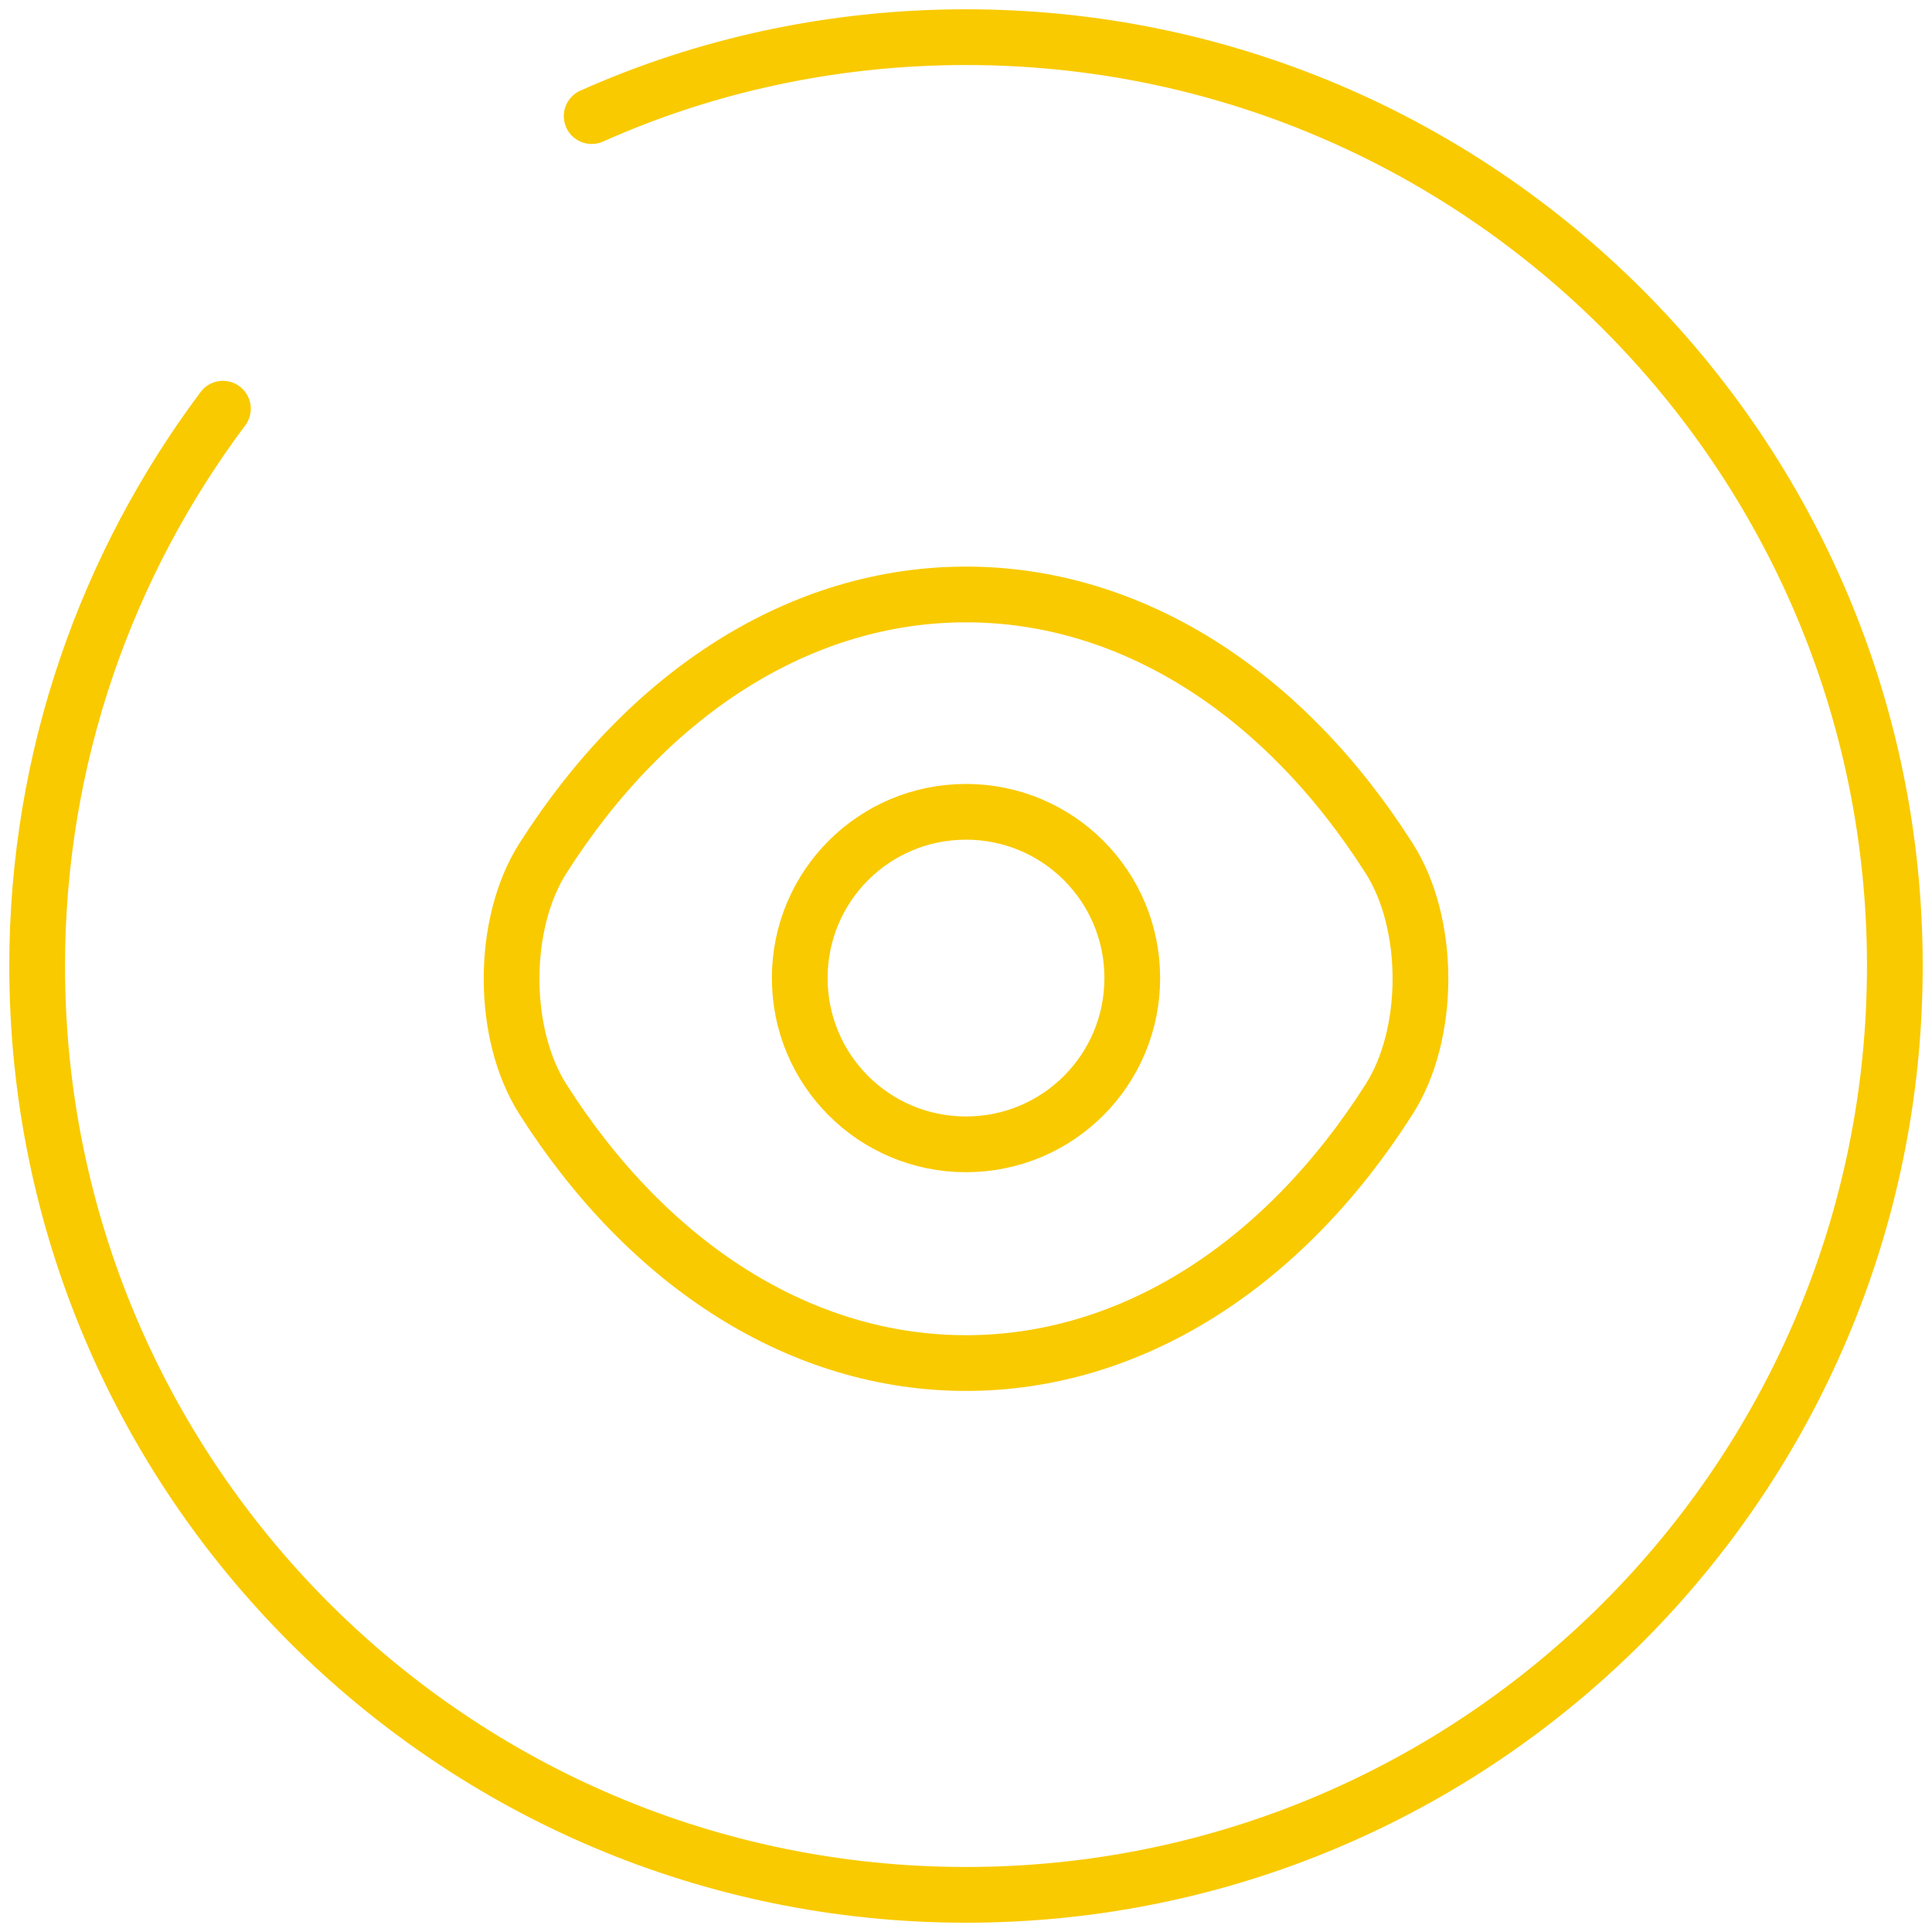
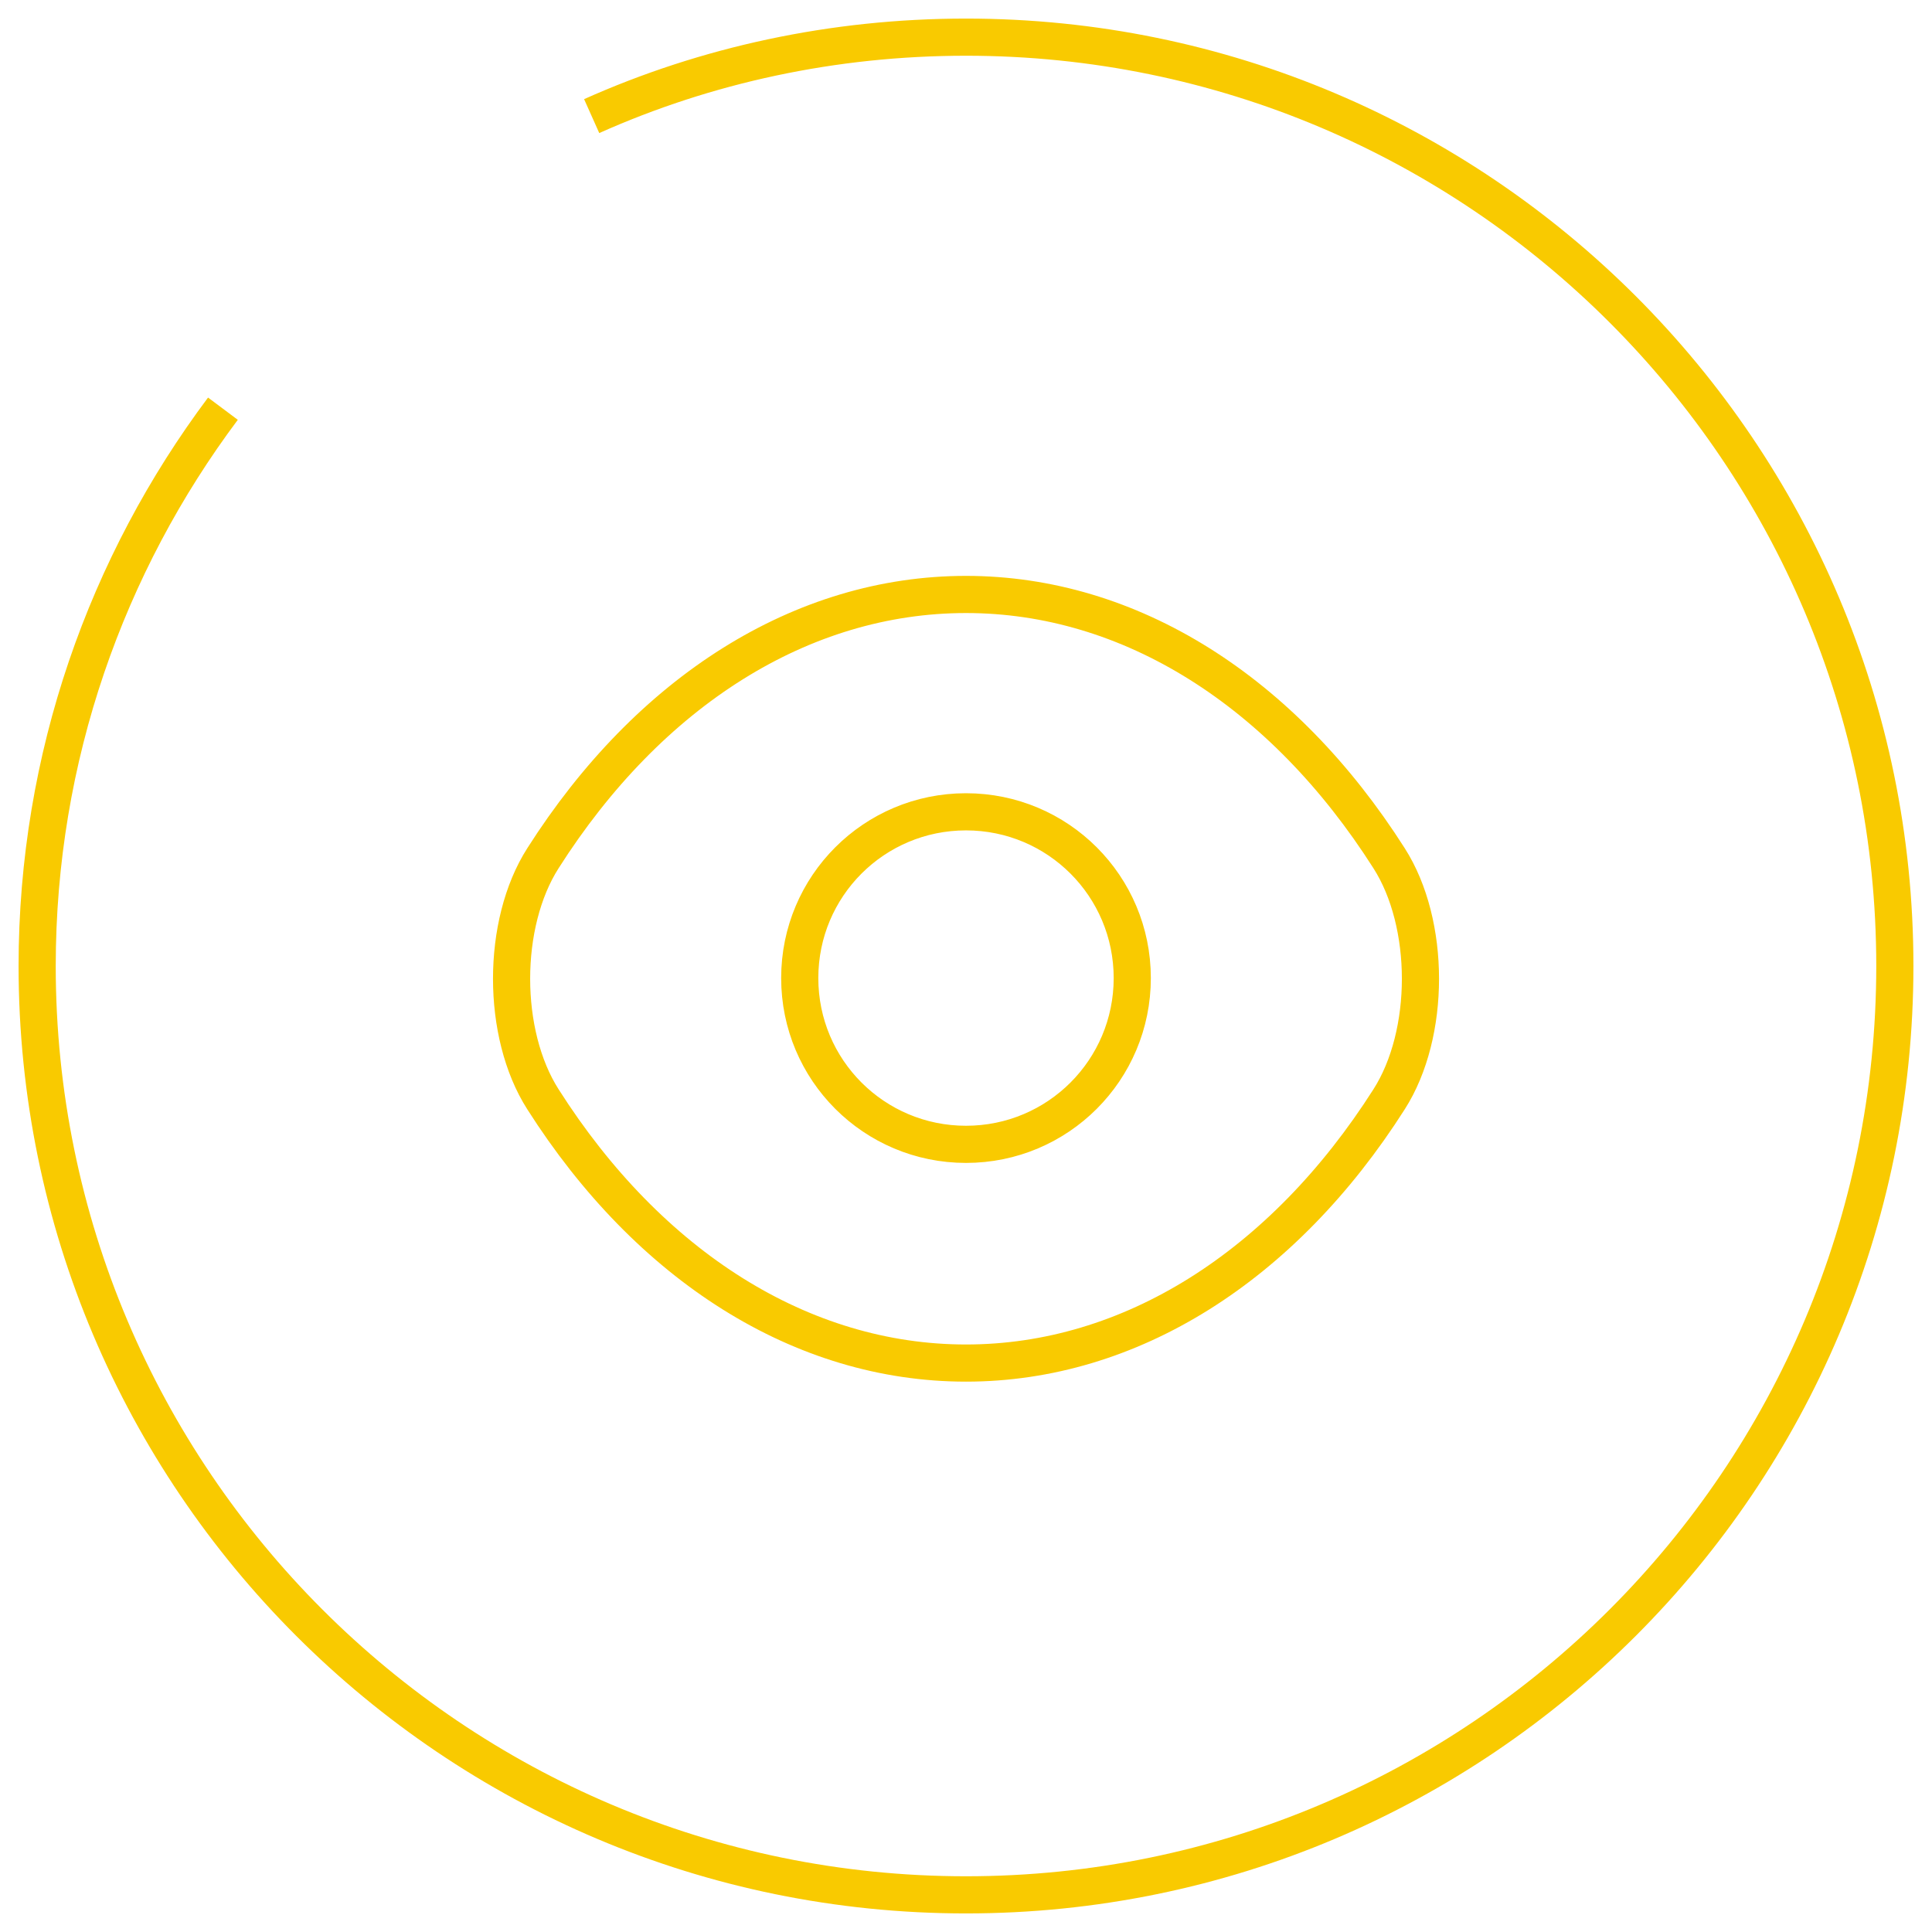
<svg xmlns="http://www.w3.org/2000/svg" ariaLabel="view button" width="65" height="65" viewBox="0 0 52 52" fill="none">
-   <path d="M6 11C2.875 15.175 1 20.375 1 26C1 39.8 12.2 51 26 51C39.8 51 51 39.8 51 26C51 12.2 39.8 1 26 1C22.425 1 19 1.75 15.925 3.125M26 36.687C30.413 36.687 34.525 34.087 37.388 29.587C38.513 27.825 38.513 24.862 37.388 23.1C34.525 18.6 30.413 16 26 16C21.587 16 17.475 18.6 14.613 23.1C13.488 24.862 13.488 27.825 14.613 29.587C17.475 34.087 21.587 36.687 26 36.687ZM30.475 26.325C30.475 28.8 28.475 30.8 26 30.8C23.525 30.8 21.525 28.8 21.525 26.325C21.525 23.85 23.525 21.85 26 21.85C28.475 21.85 30.475 23.85 30.475 26.325Z" stroke="#F9CA00" stroke-width="1.5" stroke-linecap="round" stroke-linejoin="round" />
+   <path d="M6 11C2.875 15.175 1 20.375 1 26C1 39.8 12.2 51 26 51C39.8 51 51 39.8 51 26C51 12.2 39.8 1 26 1C22.425 1 19 1.75 15.925 3.125M26 36.687C30.413 36.687 34.525 34.087 37.388 29.587C38.513 27.825 38.513 24.862 37.388 23.1C34.525 18.6 30.413 16 26 16C21.587 16 17.475 18.6 14.613 23.1C13.488 24.862 13.488 27.825 14.613 29.587C17.475 34.087 21.587 36.687 26 36.687ZM30.475 26.325C30.475 28.8 28.475 30.8 26 30.8C23.525 30.8 21.525 28.8 21.525 26.325C21.525 23.85 23.525 21.85 26 21.85C28.475 21.85 30.475 23.85 30.475 26.325Z" stroke="#F9CA00" strokeWidth="1.5" strokeLinecap="round" strokeLinejoin="round" />
</svg>
